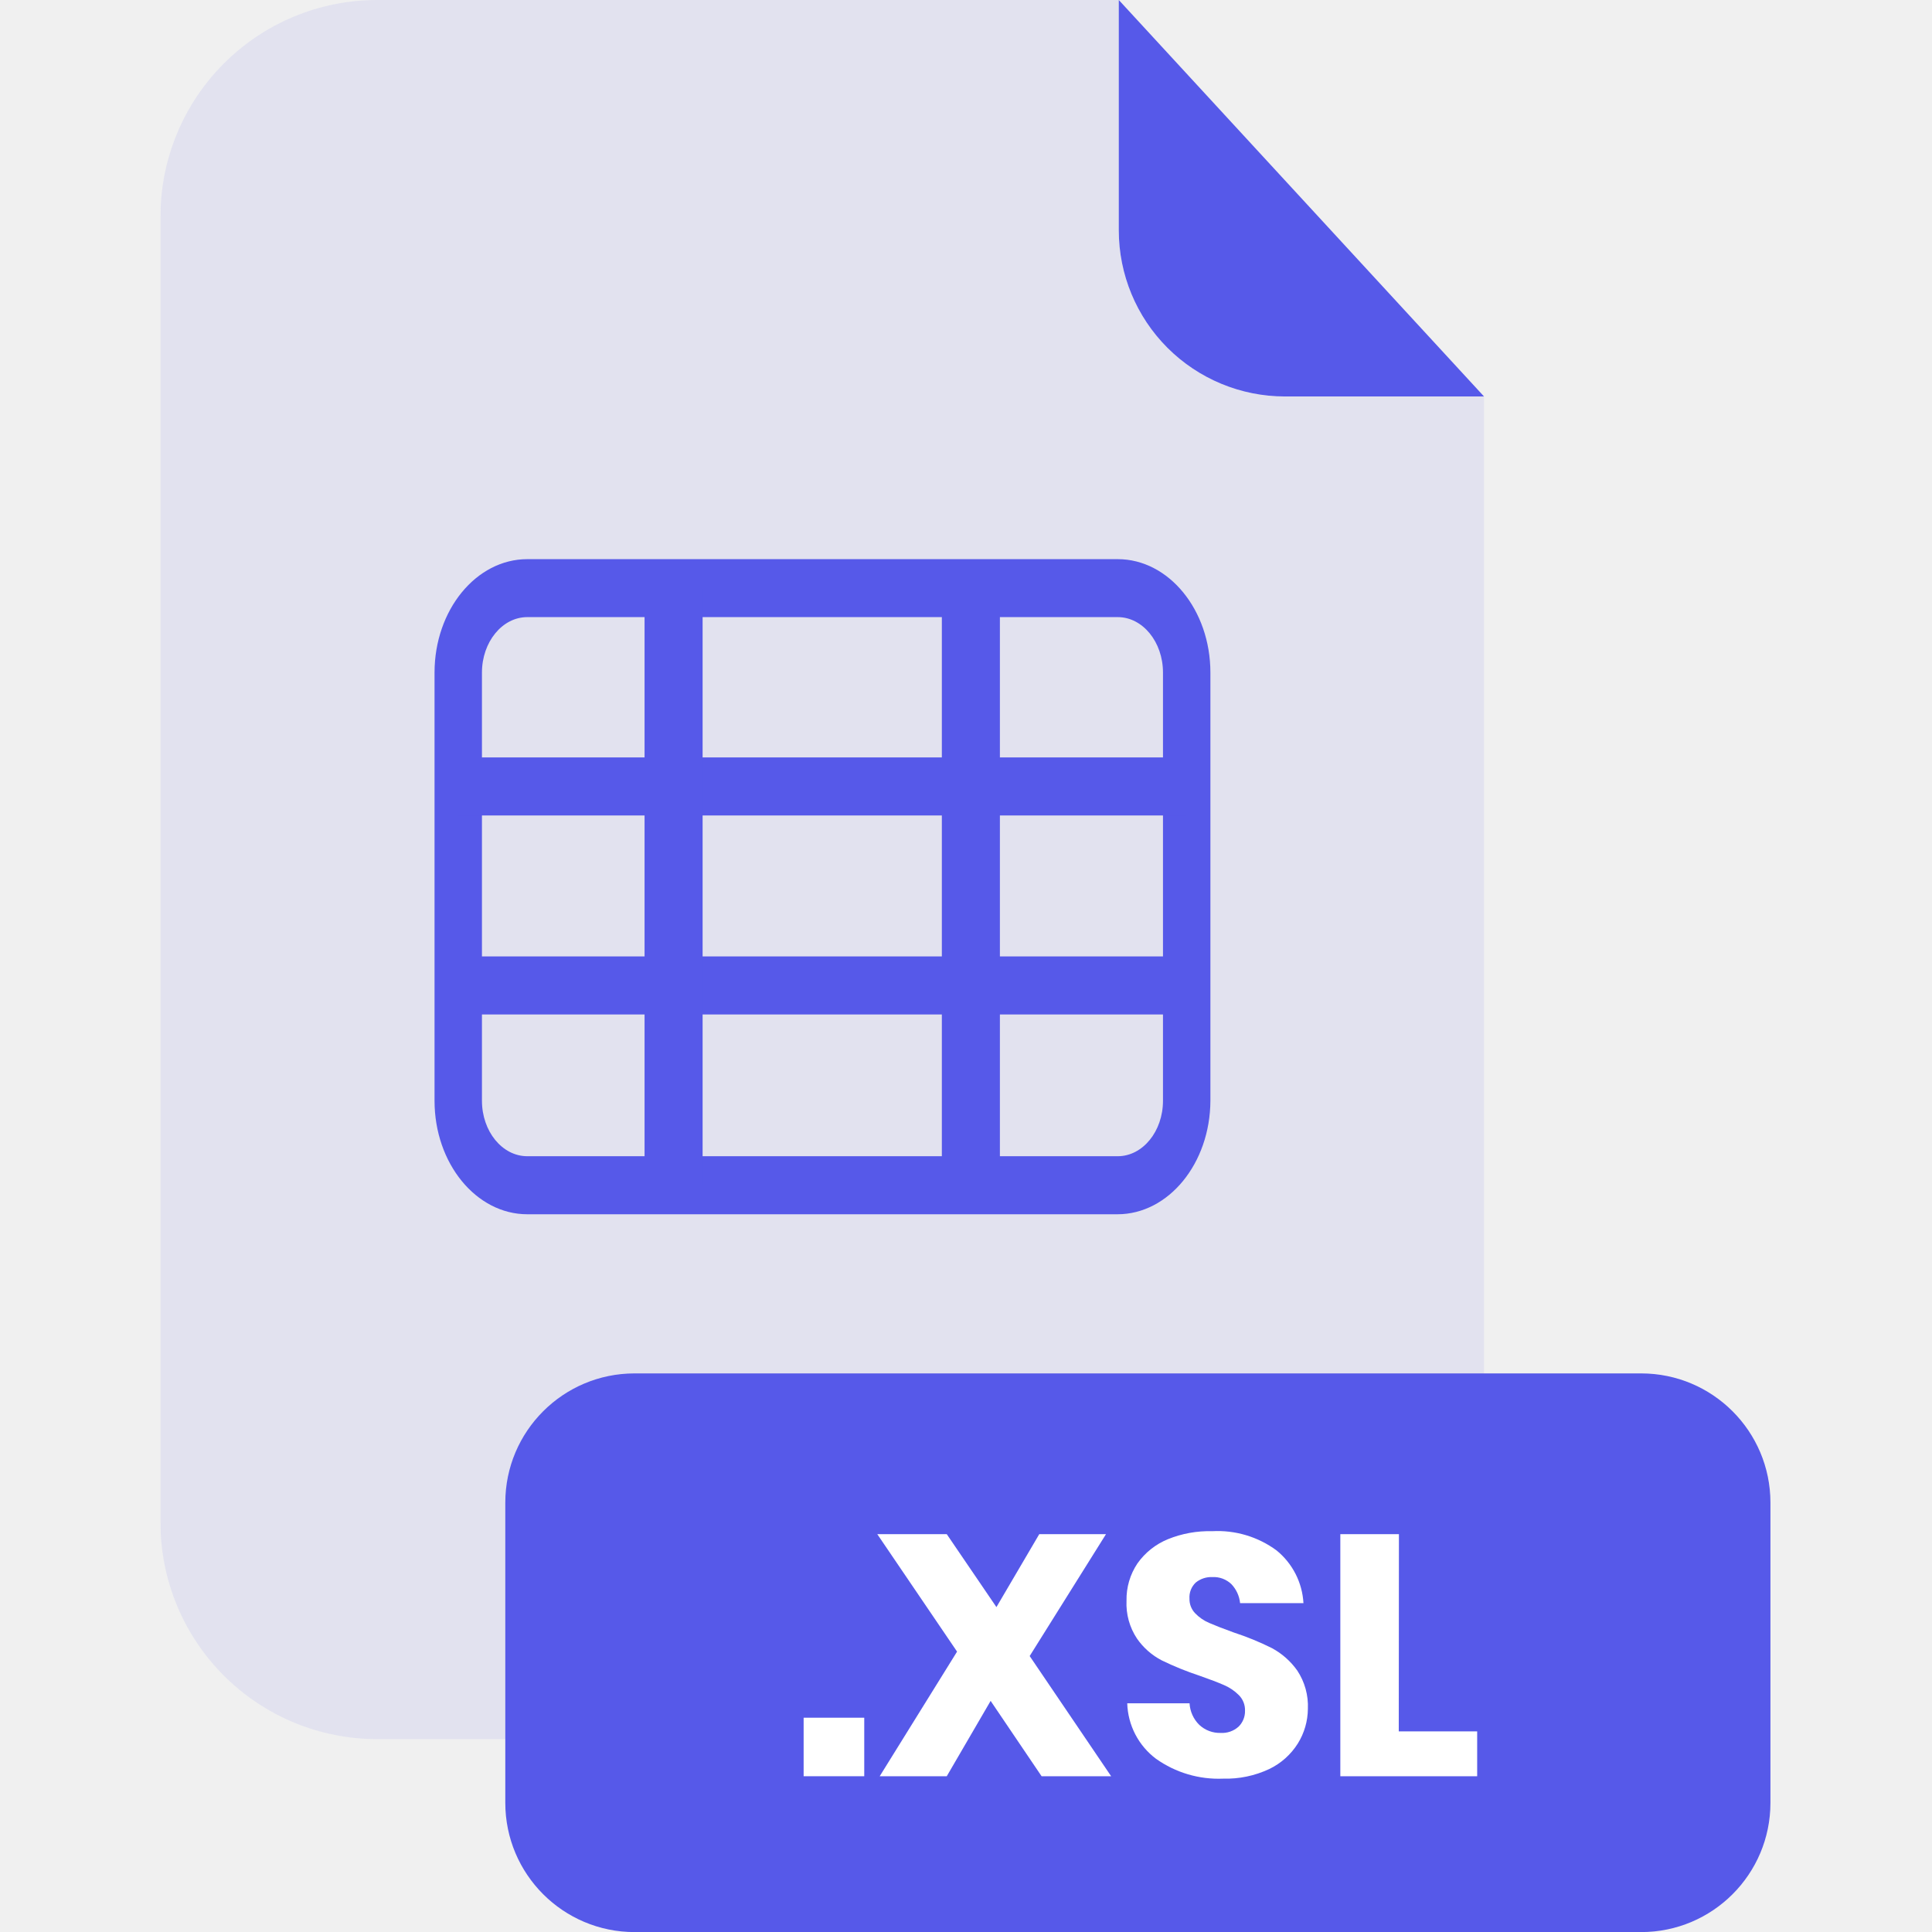
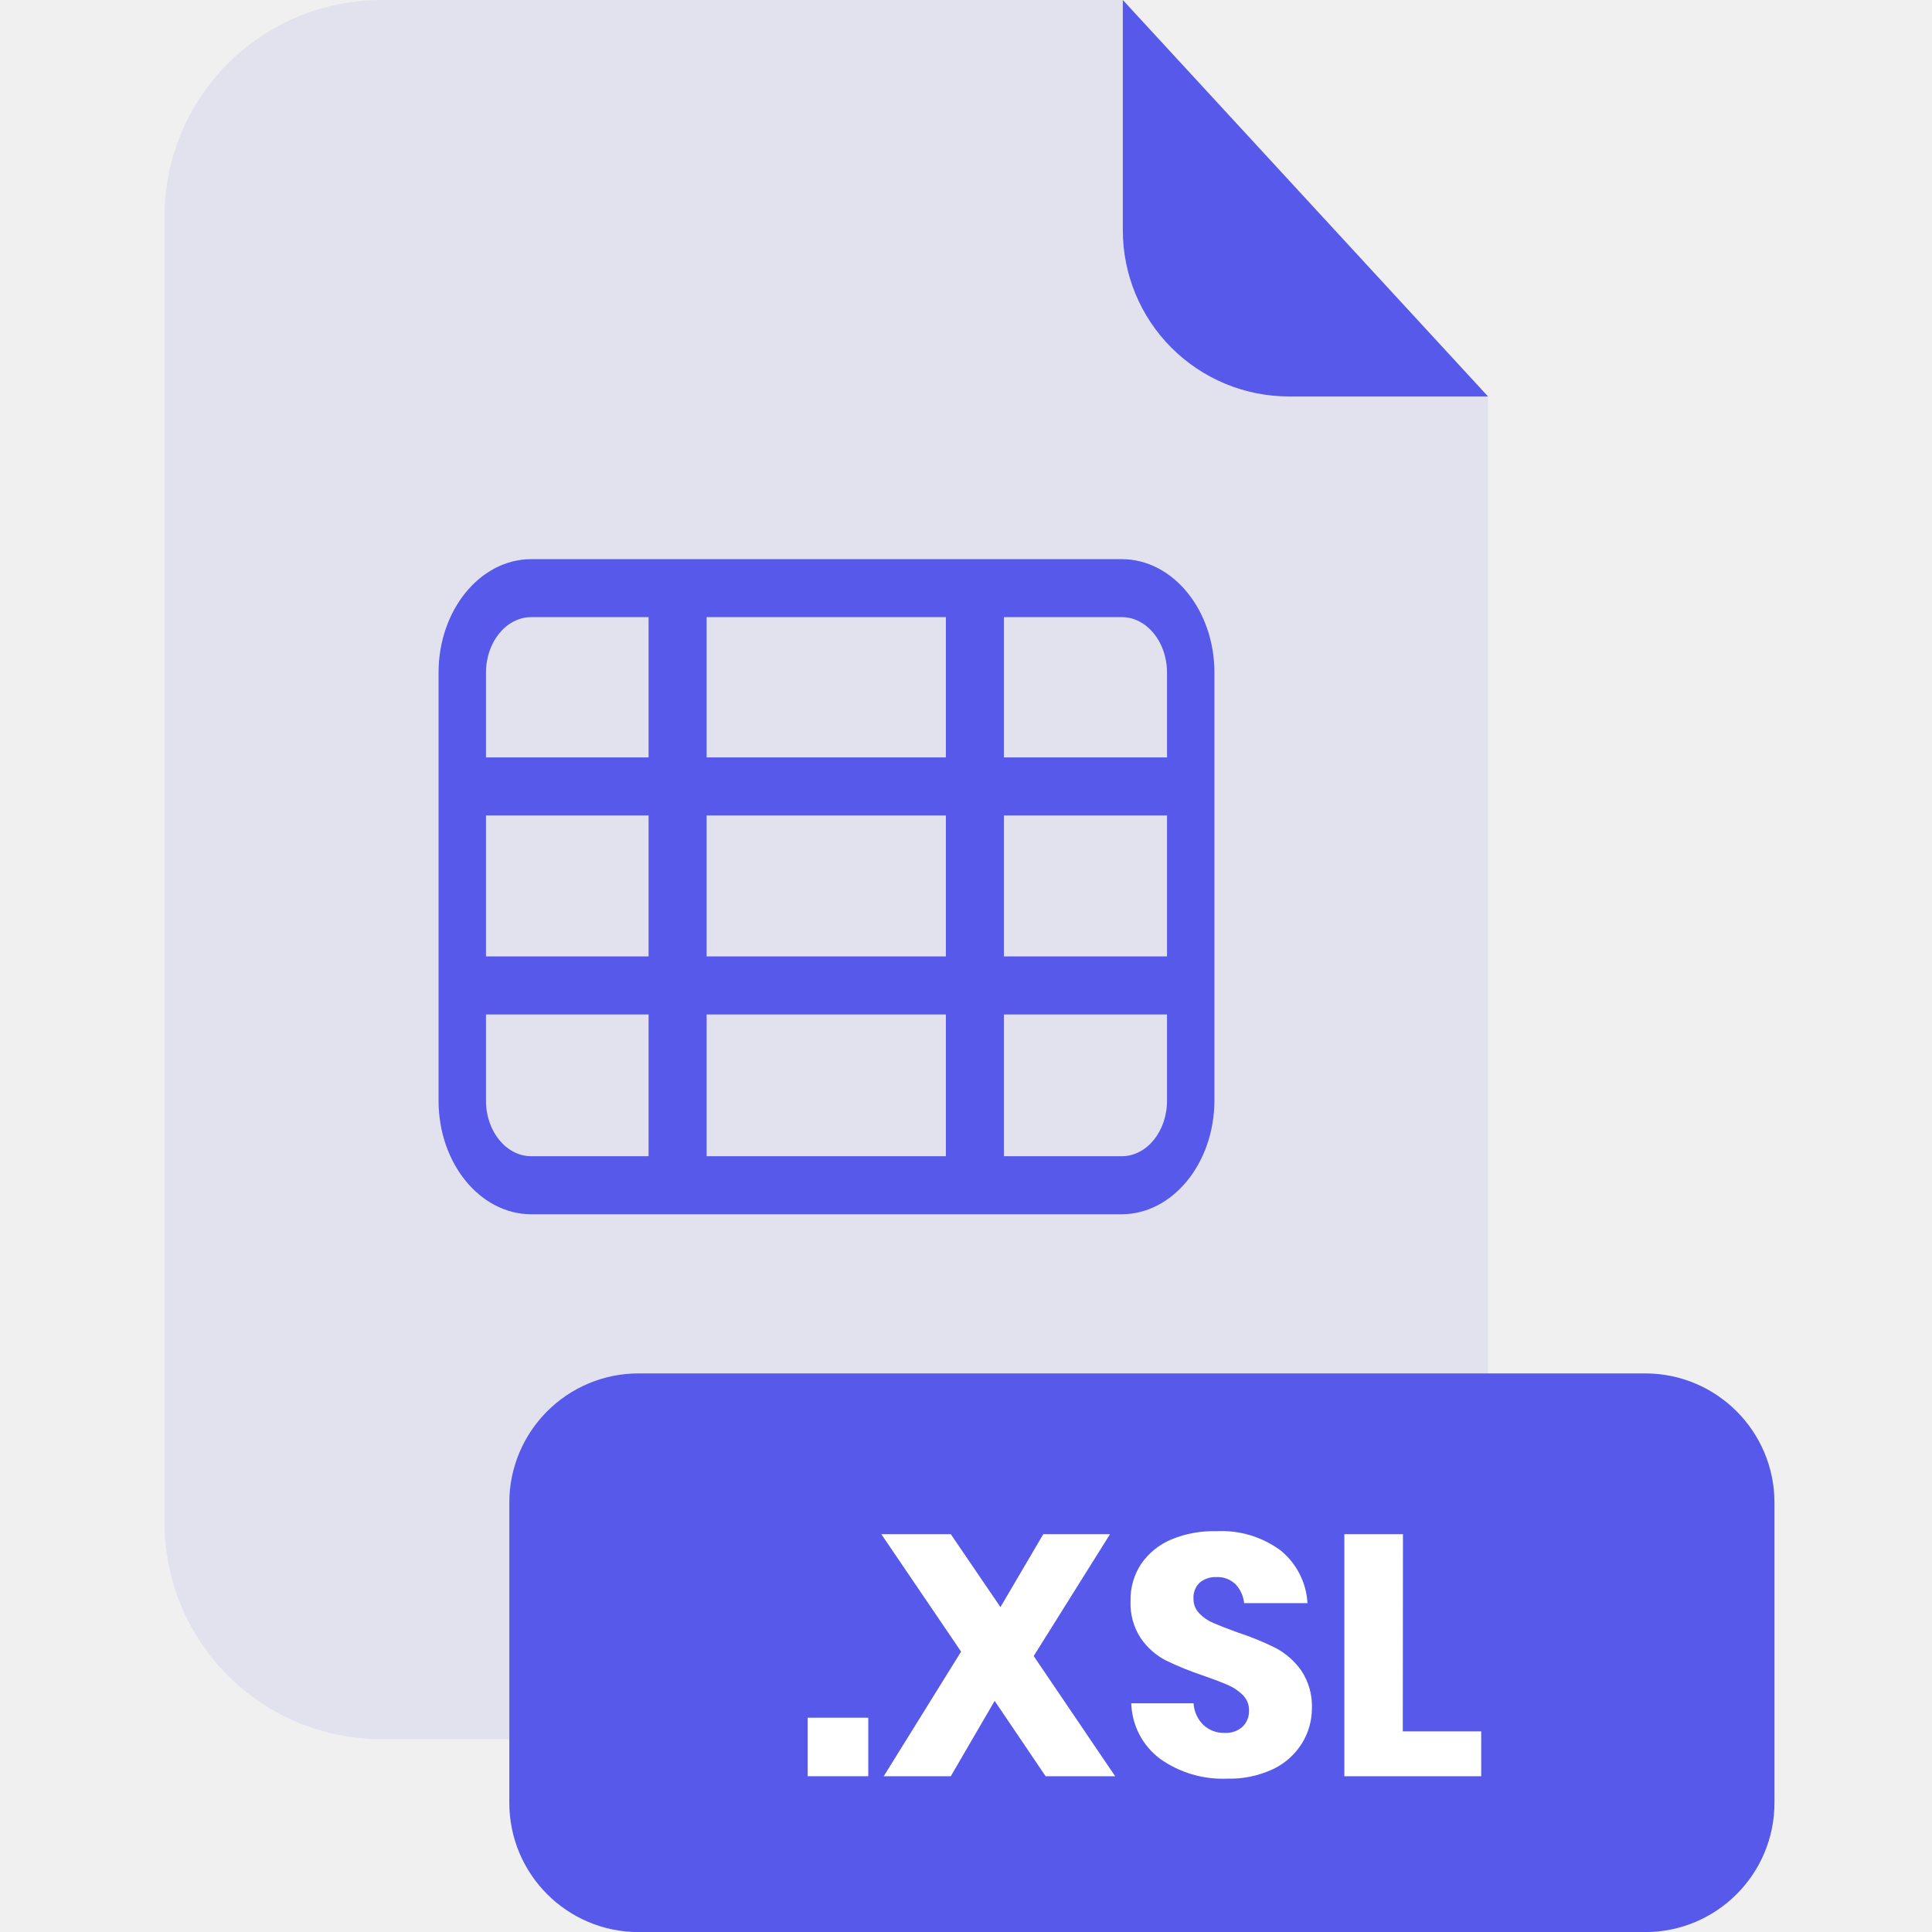
- <svg xmlns="http://www.w3.org/2000/svg" width="1em" height="1em" viewBox="0 0 201 240" fill="none">
+ <svg xmlns="http://www.w3.org/2000/svg" width="1em" height="1em" viewBox="0 0 200 240" fill="none">
  <g clip-path="url(#clip0_2_2345)">
    <g opacity="0.3">
      <path opacity="0.3" d="M140.1 49.25C134.633 49.245 129.391 47.07 125.525 43.205C121.659 39.339 119.485 34.097 119.48 28.63V0H27.34C20.203 0 13.358 2.835 8.312 7.882C3.265 12.928 0.43 19.773 0.43 26.91V189.13C0.43 196.267 3.265 203.112 8.312 208.158C13.358 213.205 20.203 216.04 27.34 216.04H137.94C145.077 216.04 151.921 213.205 156.968 208.158C162.015 203.112 164.85 196.267 164.85 189.13V49.25H140.1Z" fill="#5659E9" />
    </g>
    <path d="M164.85 49.25H140.1C134.633 49.245 129.391 47.07 125.525 43.205C121.659 39.339 119.485 34.097 119.48 28.63V0L164.85 49.25Z" fill="#5659E9" />
    <path d="M184.37 170.61H59.33C50.46 170.61 43.27 177.8 43.27 186.67V223.95C43.27 232.82 50.46 240.01 59.33 240.01H184.37C193.24 240.01 200.43 232.82 200.43 223.95V186.67C200.43 177.8 193.24 170.61 184.37 170.61Z" fill="#5659E9" />
    <path d="M87.86 213.38V220.65H80.33V213.38H87.86Z" fill="white" />
    <path d="M109.89 220.65L103.56 211.29L98.11 220.65H89.78L99.39 205.17L89.48 190.58H98.11L104.28 199.64L109.6 190.58H117.89L108.41 205.72L118.53 220.65H109.89Z" fill="white" />
    <path d="M141.73 216.57C140.867 217.951 139.629 219.057 138.16 219.76C136.372 220.597 134.413 221.005 132.44 220.95C129.463 221.075 126.529 220.206 124.1 218.48C123.025 217.673 122.146 216.635 121.528 215.443C120.91 214.25 120.569 212.933 120.53 211.59H128.27C128.325 212.603 128.757 213.559 129.48 214.27C130.2 214.941 131.156 215.301 132.14 215.27C132.541 215.293 132.942 215.238 133.322 215.105C133.701 214.973 134.05 214.767 134.35 214.5C134.617 214.241 134.826 213.93 134.966 213.585C135.105 213.241 135.171 212.871 135.16 212.5C135.17 212.147 135.108 211.797 134.98 211.468C134.851 211.14 134.657 210.842 134.41 210.59C133.88 210.054 133.252 209.626 132.56 209.33C131.833 209.01 130.813 208.62 129.5 208.16C127.906 207.634 126.349 207.003 124.84 206.27C123.599 205.631 122.535 204.697 121.74 203.55C120.817 202.162 120.362 200.515 120.44 198.85C120.404 197.2 120.879 195.579 121.8 194.21C122.746 192.872 124.054 191.831 125.57 191.21C127.318 190.499 129.194 190.159 131.08 190.21C133.943 190.052 136.772 190.897 139.08 192.6C140.062 193.399 140.867 194.394 141.442 195.522C142.017 196.65 142.35 197.886 142.42 199.15H134.55C134.462 198.265 134.082 197.435 133.47 196.79C133.157 196.49 132.786 196.258 132.381 196.106C131.975 195.955 131.542 195.888 131.11 195.91C130.36 195.876 129.623 196.118 129.04 196.59C128.771 196.845 128.561 197.157 128.426 197.503C128.291 197.848 128.235 198.22 128.26 198.59C128.244 199.262 128.496 199.913 128.96 200.4C129.457 200.919 130.056 201.332 130.72 201.61C131.43 201.92 132.45 202.32 133.78 202.8C135.402 203.329 136.983 203.977 138.51 204.74C139.757 205.412 140.831 206.364 141.65 207.52C142.583 208.93 143.045 210.6 142.97 212.29C142.956 213.803 142.527 215.284 141.73 216.57Z" fill="white" />
    <path d="M154.26 215.08H164V220.65H147V190.58H154.28L154.26 215.08Z" fill="white" />
    <path d="M119.32 150.84H46C39.65 150.84 34.48 144.52 34.48 136.74V83.55C34.48 75.78 39.65 69.46 46 69.46H119.35C125.69 69.46 130.86 75.78 130.86 83.55V136.74C130.83 144.52 125.66 150.84 119.32 150.84ZM46 76.66C42.89 76.66 40.37 79.75 40.37 83.55V136.74C40.37 140.54 42.89 143.63 46 143.63H119.35C122.45 143.63 124.97 140.54 124.97 136.74V83.55C124.97 79.75 122.45 76.66 119.35 76.66H46Z" fill="#5659E9" />
    <path d="M127.89 118.81H37.4V126.02H127.89V118.81Z" fill="#5659E9" />
    <path d="M127.89 94.09H37.4V101.3H127.89V94.09Z" fill="#5659E9" />
    <path d="M104.71 73.06H97.5V147.23H104.71V73.06Z" fill="#5659E9" />
    <path d="M67.78 73.06H60.57V147.23H67.78V73.06Z" fill="#5659E9" />
  </g>
  <defs>
    <clipPath id="clip0_2_2345">
      <rect width="200" height="240.01" fill="white" transform="translate(0.429688)" />
    </clipPath>
  </defs>
</svg>
